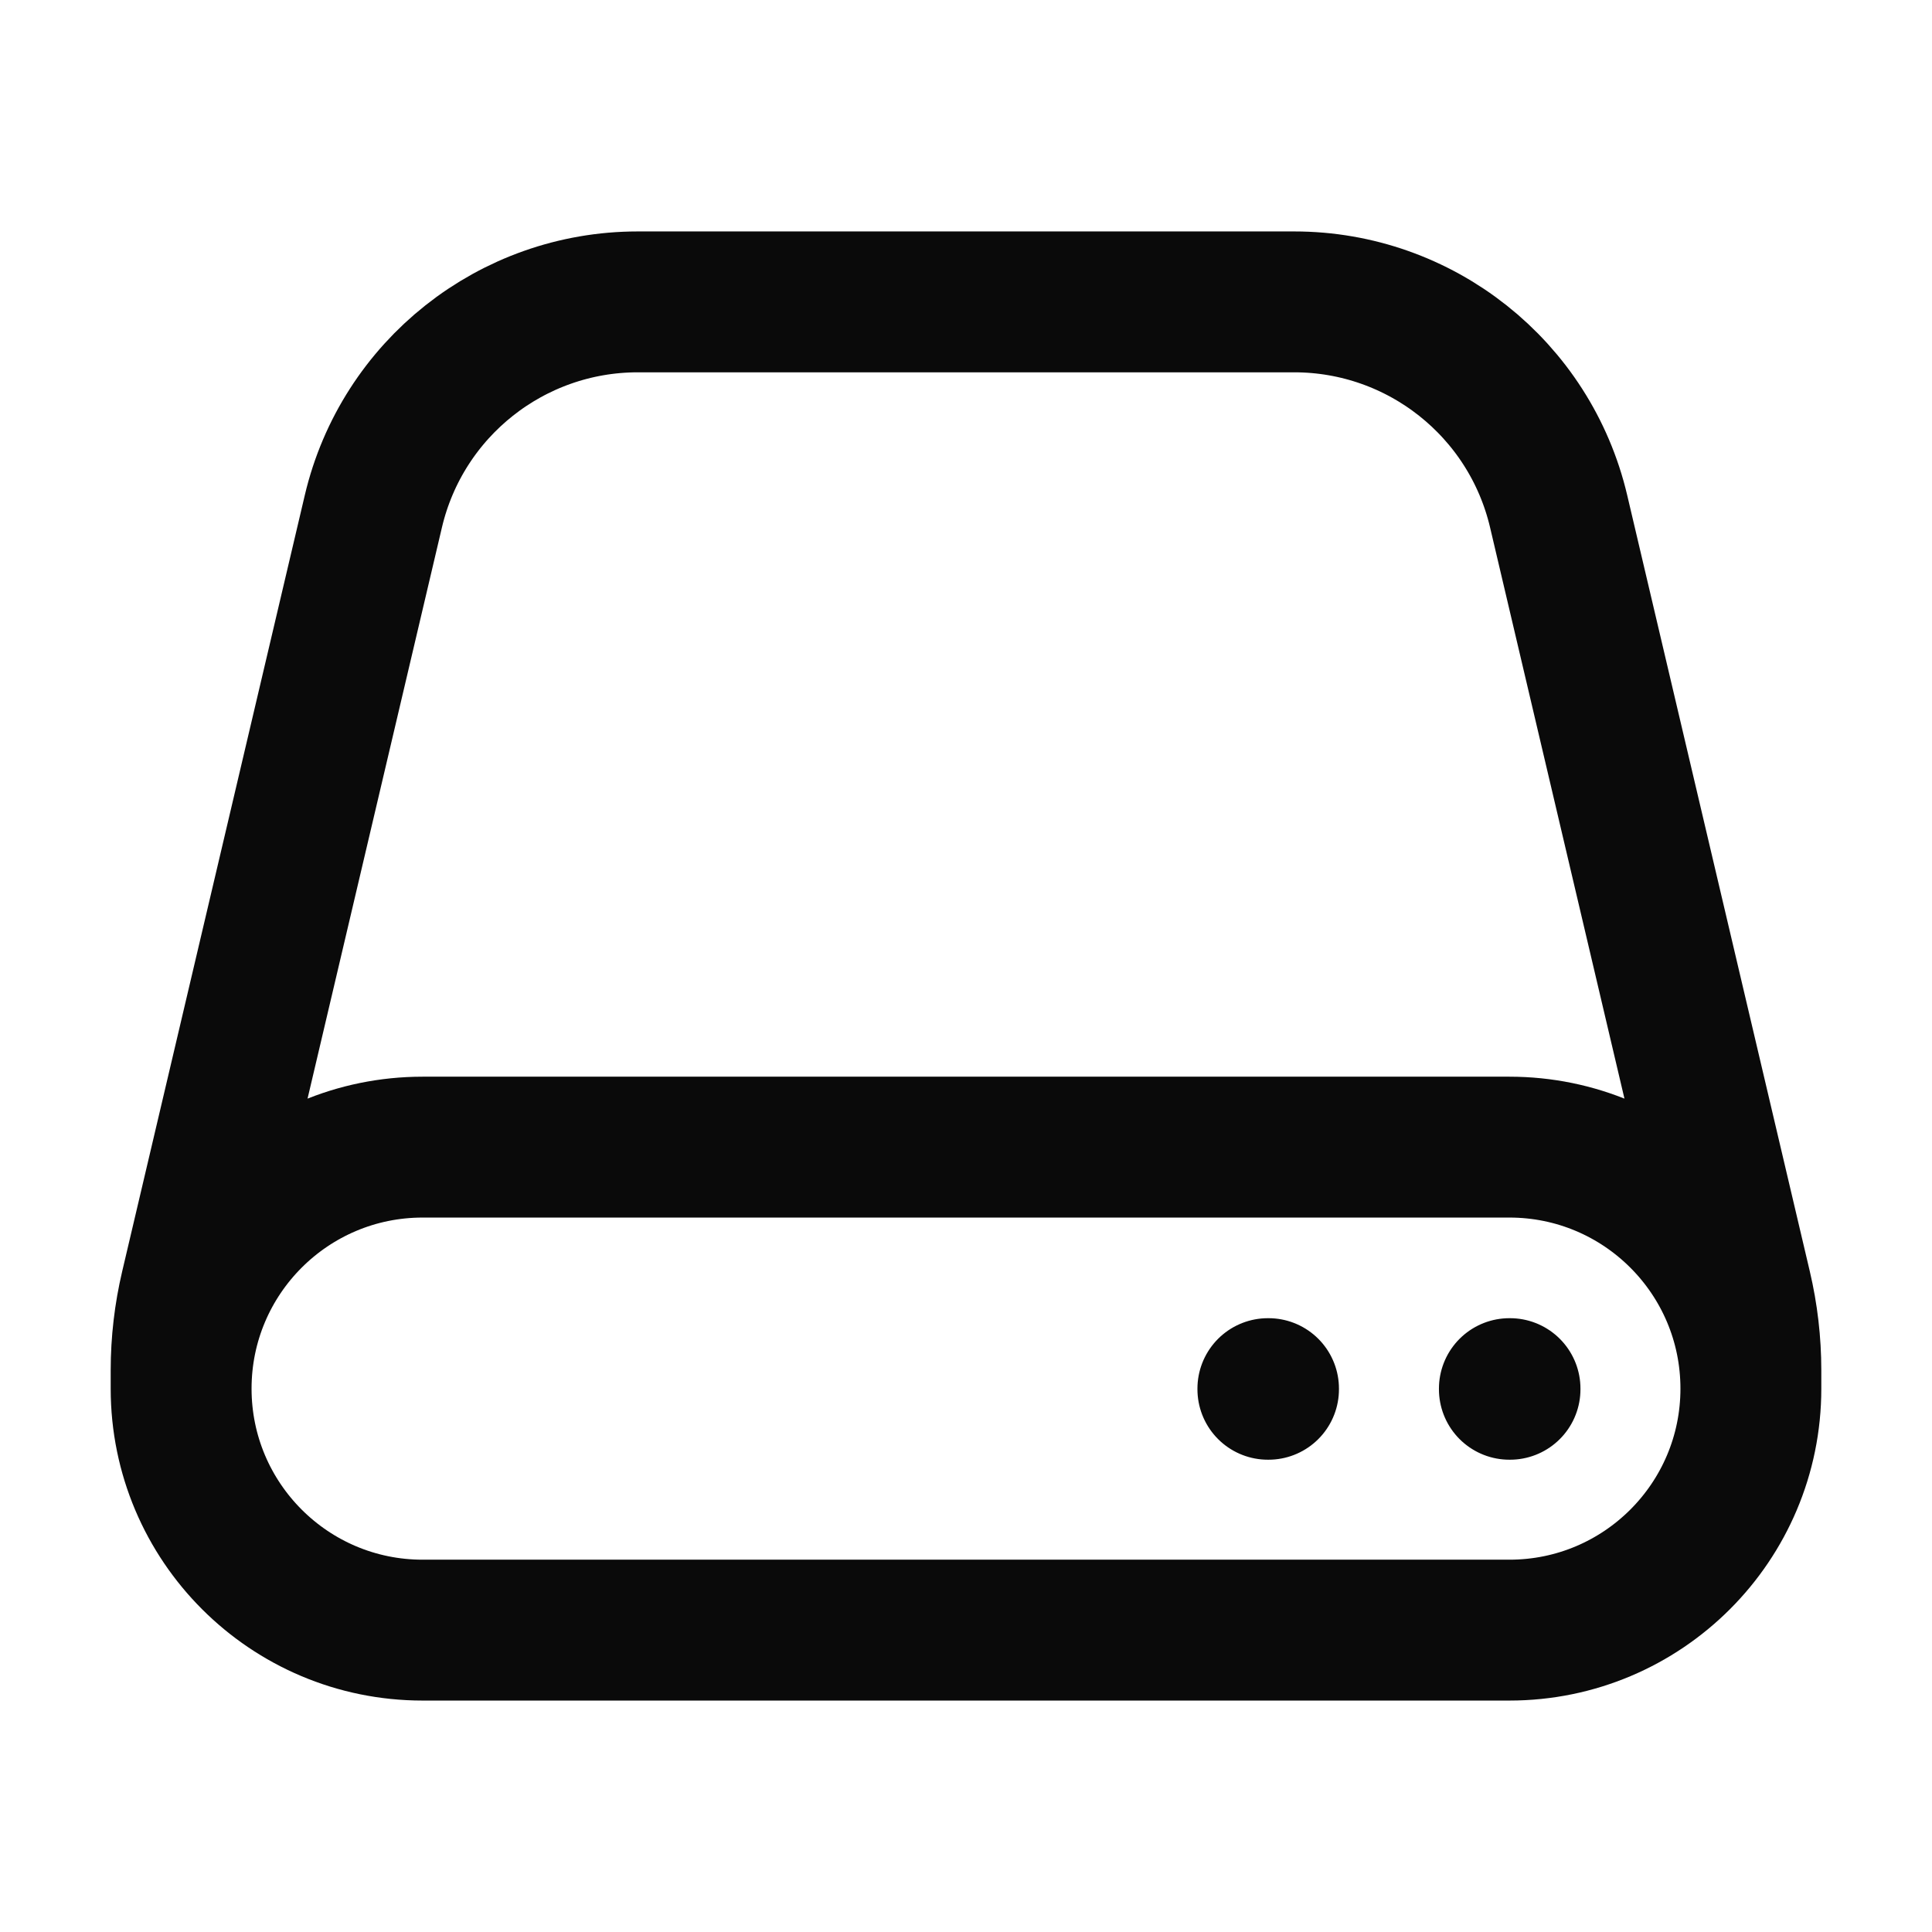
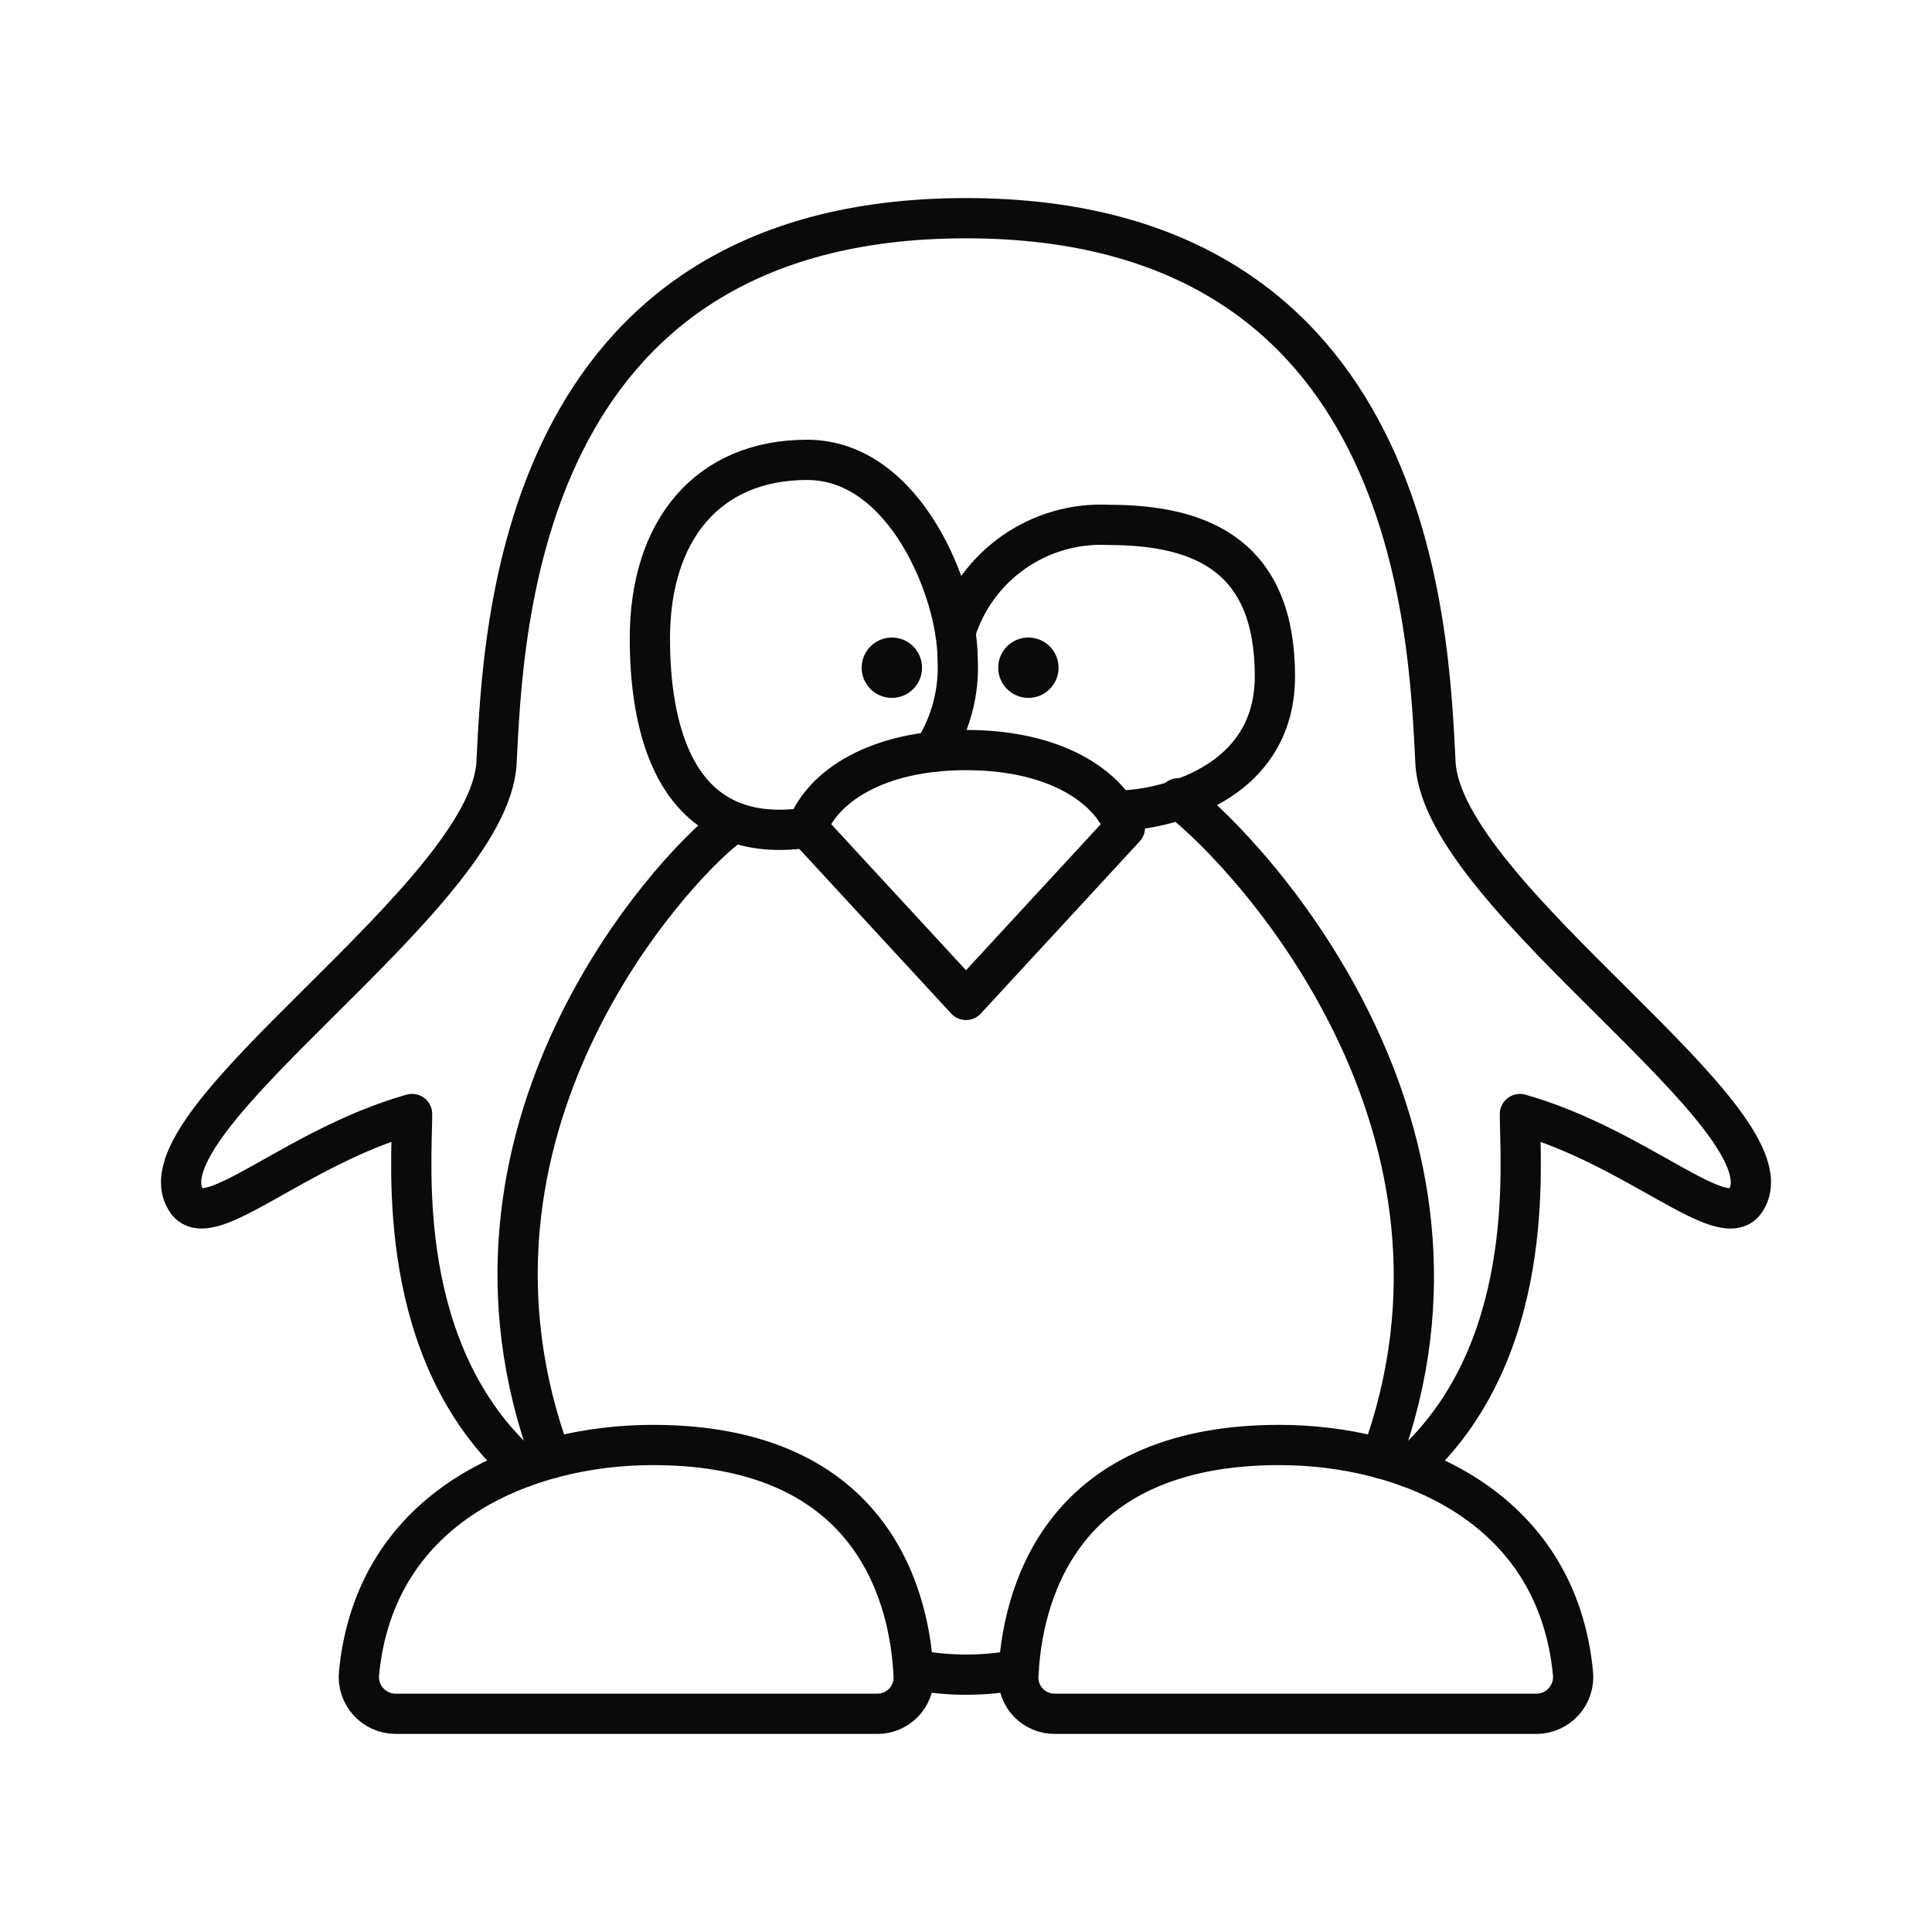
- <svg xmlns="http://www.w3.org/2000/svg" viewBox="0 0 24 24" fill="none" role="img" aria-label="Cipi">
+ <svg xmlns="http://www.w3.org/2000/svg" viewBox="0 0 48 48" fill="none" role="img" aria-label="Cipi">
  <style>
-     path { stroke: #0a0a0a; stroke-width: 1.75; stroke-linecap: round; stroke-linejoin: round; fill: none; }
+     path { stroke: #0a0a0a; stroke-linecap: round; stroke-linejoin: round; fill: none; }
+     circle { fill: #0a0a0a; }
    @media (prefers-color-scheme: dark) {
      path { stroke: #fafafa; }
+       circle { fill: #fafafa; }
    }
  </style>
-   <path d="M21.75 17.25v-.228a4.5 4.5 0 0 0-.12-1.03l-2.268-9.64a3.375 3.375 0 0 0-3.285-2.602H7.923a3.375 3.375 0 0 0-3.285 2.602l-2.268 9.64a4.5 4.5 0 0 0-.12 1.03v.228m19.5 0a3 3 0 0 1-3 3H5.25a3 3 0 0 1-3-3m19.5 0a3 3 0 0 0-3-3H5.25a3 3 0 0 0-3 3m16.5 0h.008v.008h-.008v-.008Zm-3 0h.008v.008h-.008v-.008Z" />
+   <path d="M16.218,35.9c-3.137,0-6.898,1.496-7.299,5.677a.916.916,0,0,0,.906,1.002h11.97A.9.9,0,0,0,22.7,41.643C22.617,39.805,21.787,35.9,16.218,35.9Z" />
+   <path d="M18.051,20.564c-1.35,1.037-7.369,7.51-4.359,15.667" />
+   <path d="M31.782,35.9c3.137,0,6.898,1.496,7.299,5.677a.916.916,0,0,1-.906,1.002h-11.97A.9.9,0,0,1,25.3,41.643C25.383,39.805,26.213,35.9,31.782,35.9Z" />
+   <path d="M35.015,36.456c3.185-2.844,2.747-7.525,2.747-8.778,2.893.82,5.031,2.971,5.594,2.17,1.374-1.953-7.519-7.546-7.692-10.899C35.495,15.669,35.171,5.421,24,5.421S12.505,15.669,12.336,18.948c-.172,3.353-9.066,8.946-7.692,10.899.564.801,2.701-1.35,5.594-2.17,0,1.254-.438,5.935,2.747,8.778" />
+   <path d="M29.276,19.832c1.932,1.503,8.042,8.242,5.032,16.398" />
+   <path d="M24,24.843l3.948-4.279c-.386-1.013-1.712-1.929-3.948-1.929s-3.562.916-3.948,1.929Z" />
+   <path d="M20.052,20.564c-3.424.506-3.906-2.725-3.906-4.702,0-2.701,1.447-4.437,3.906-4.437S23.79,14.753,23.79,16.344A3.849,3.849,0,0,1,23.181,18.68" />
+   <path d="M27.721,20.133c.675.048,3.954-.389,3.954-3.331s-1.76-3.761-4.123-3.761a3.786,3.786,0,0,0-3.816,2.668" />
+   <path d="M22.701,41.481a6.837,6.837,0,0,0,2.608,0" />
+   <circle cx="22.158" cy="16.589" r="0.75" />
+   <circle cx="25.55" cy="16.589" r="0.75" />
</svg>
